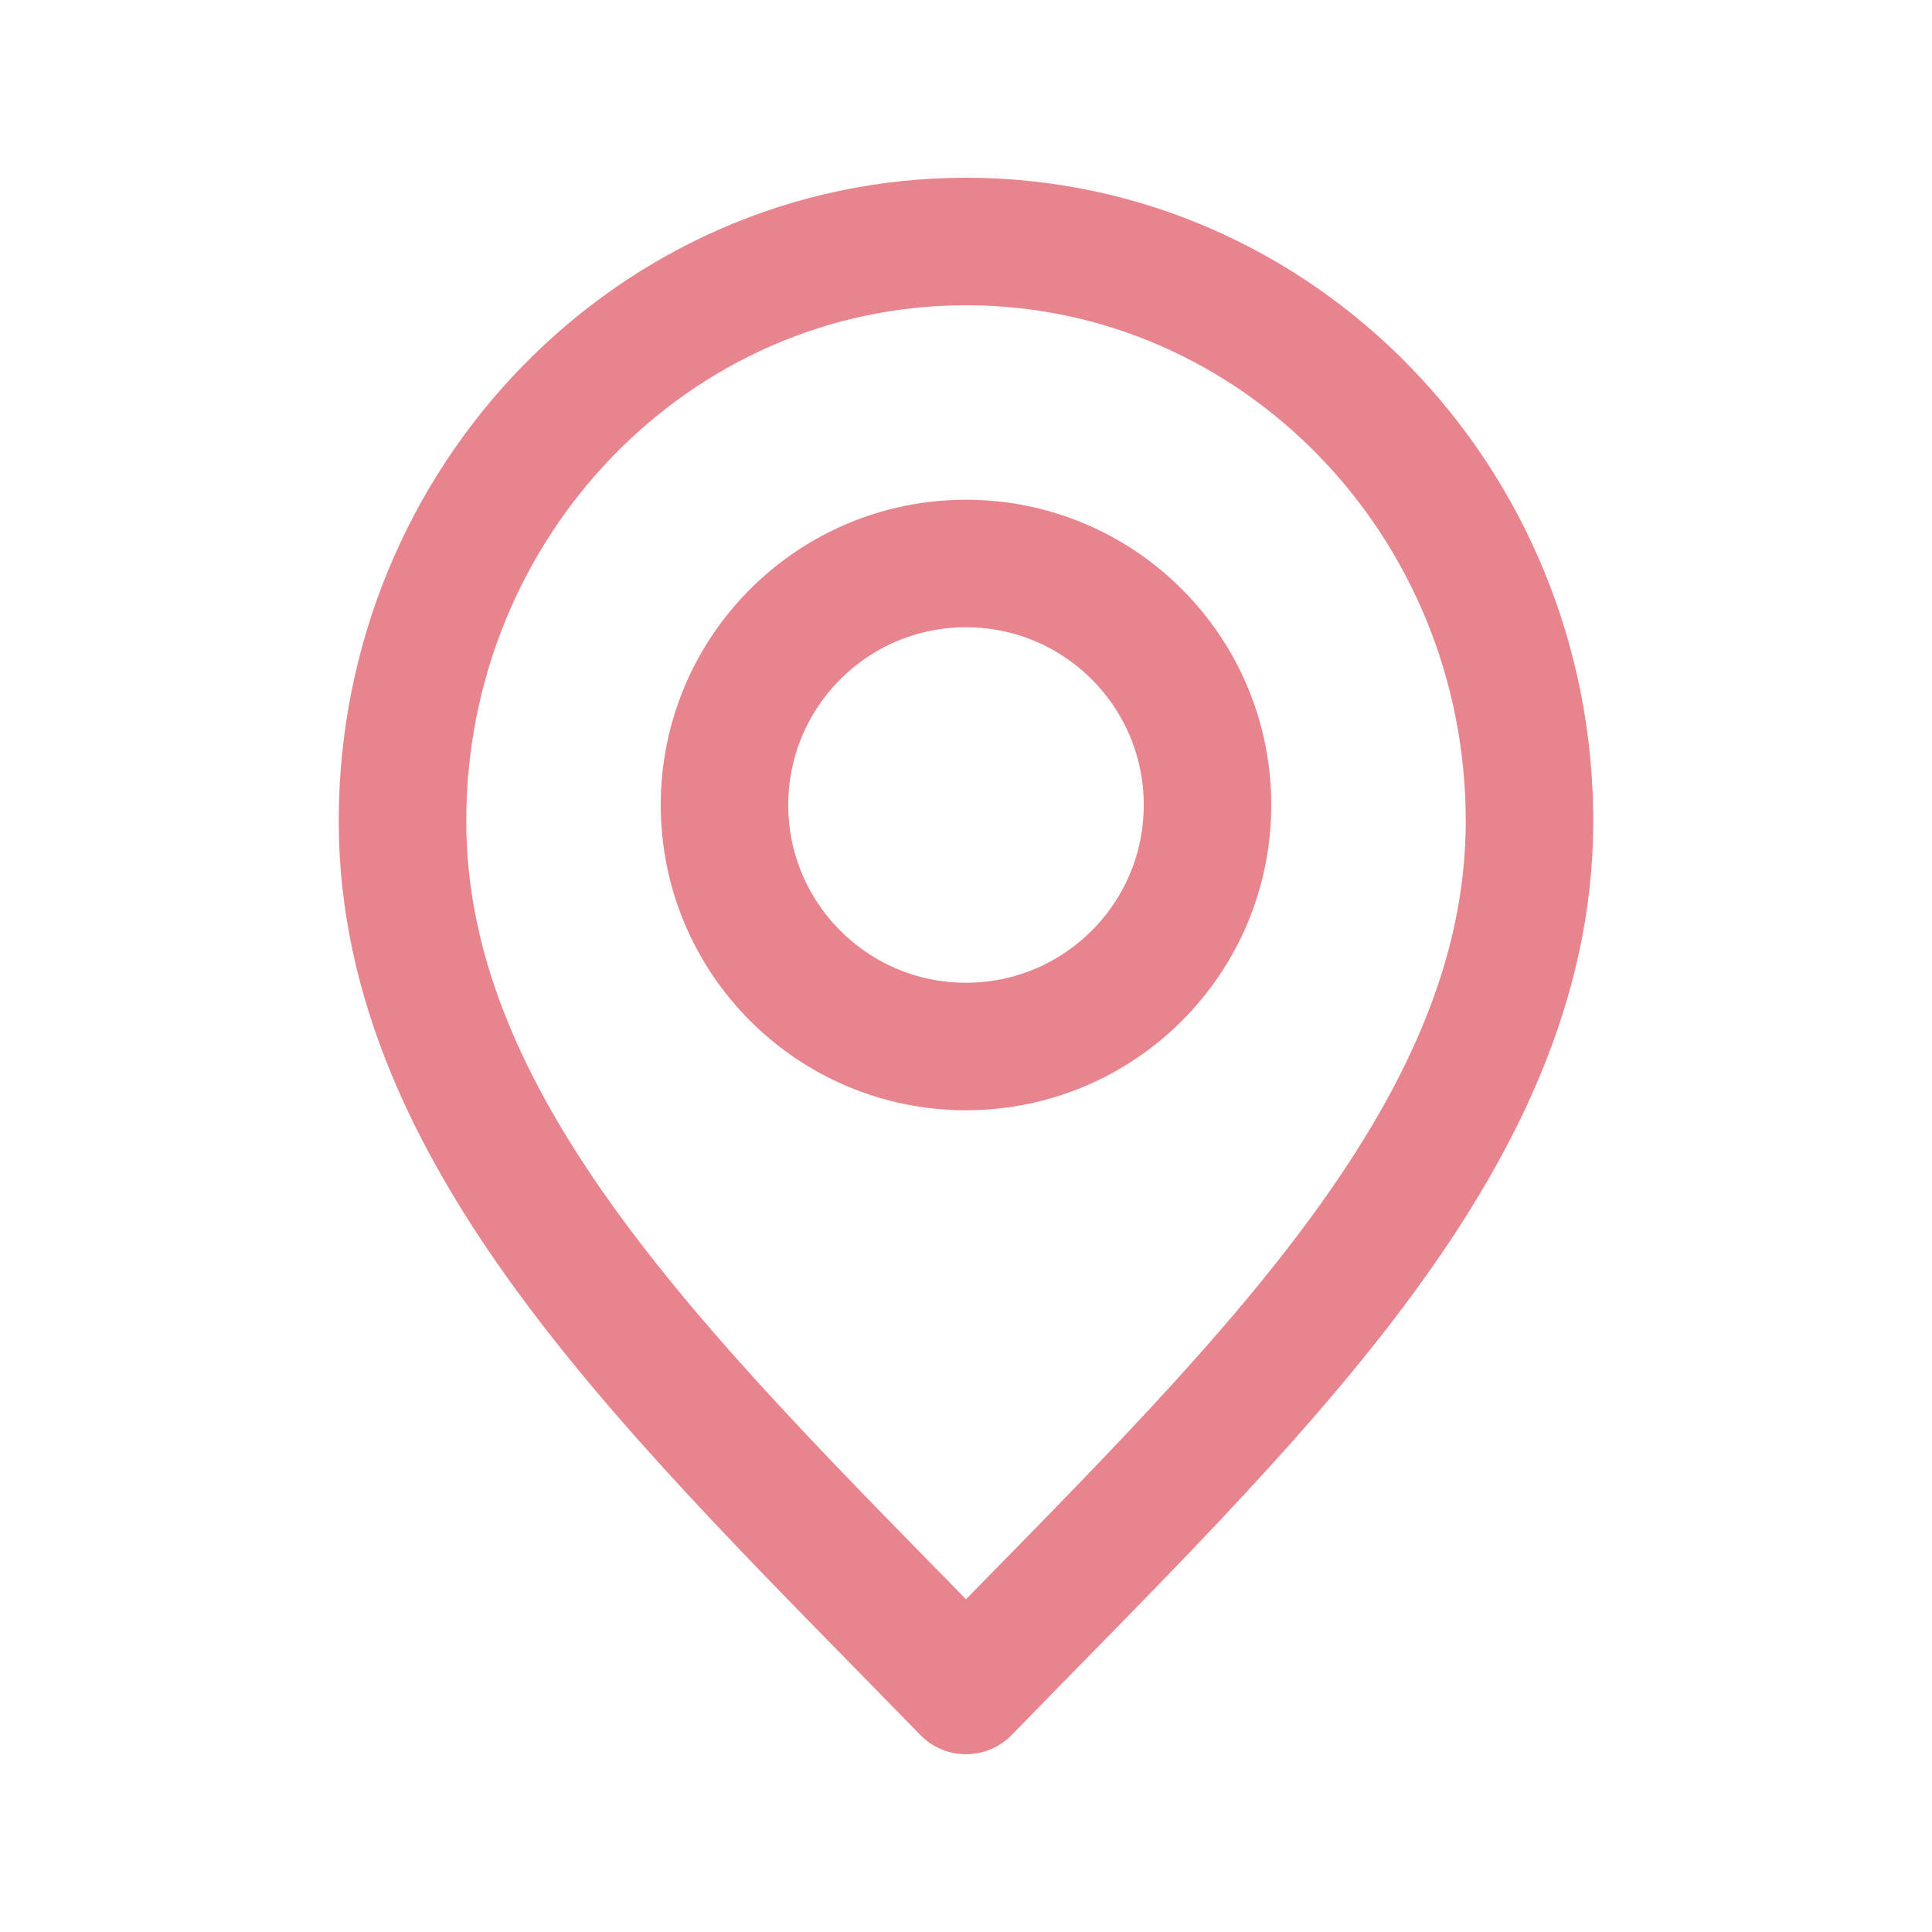
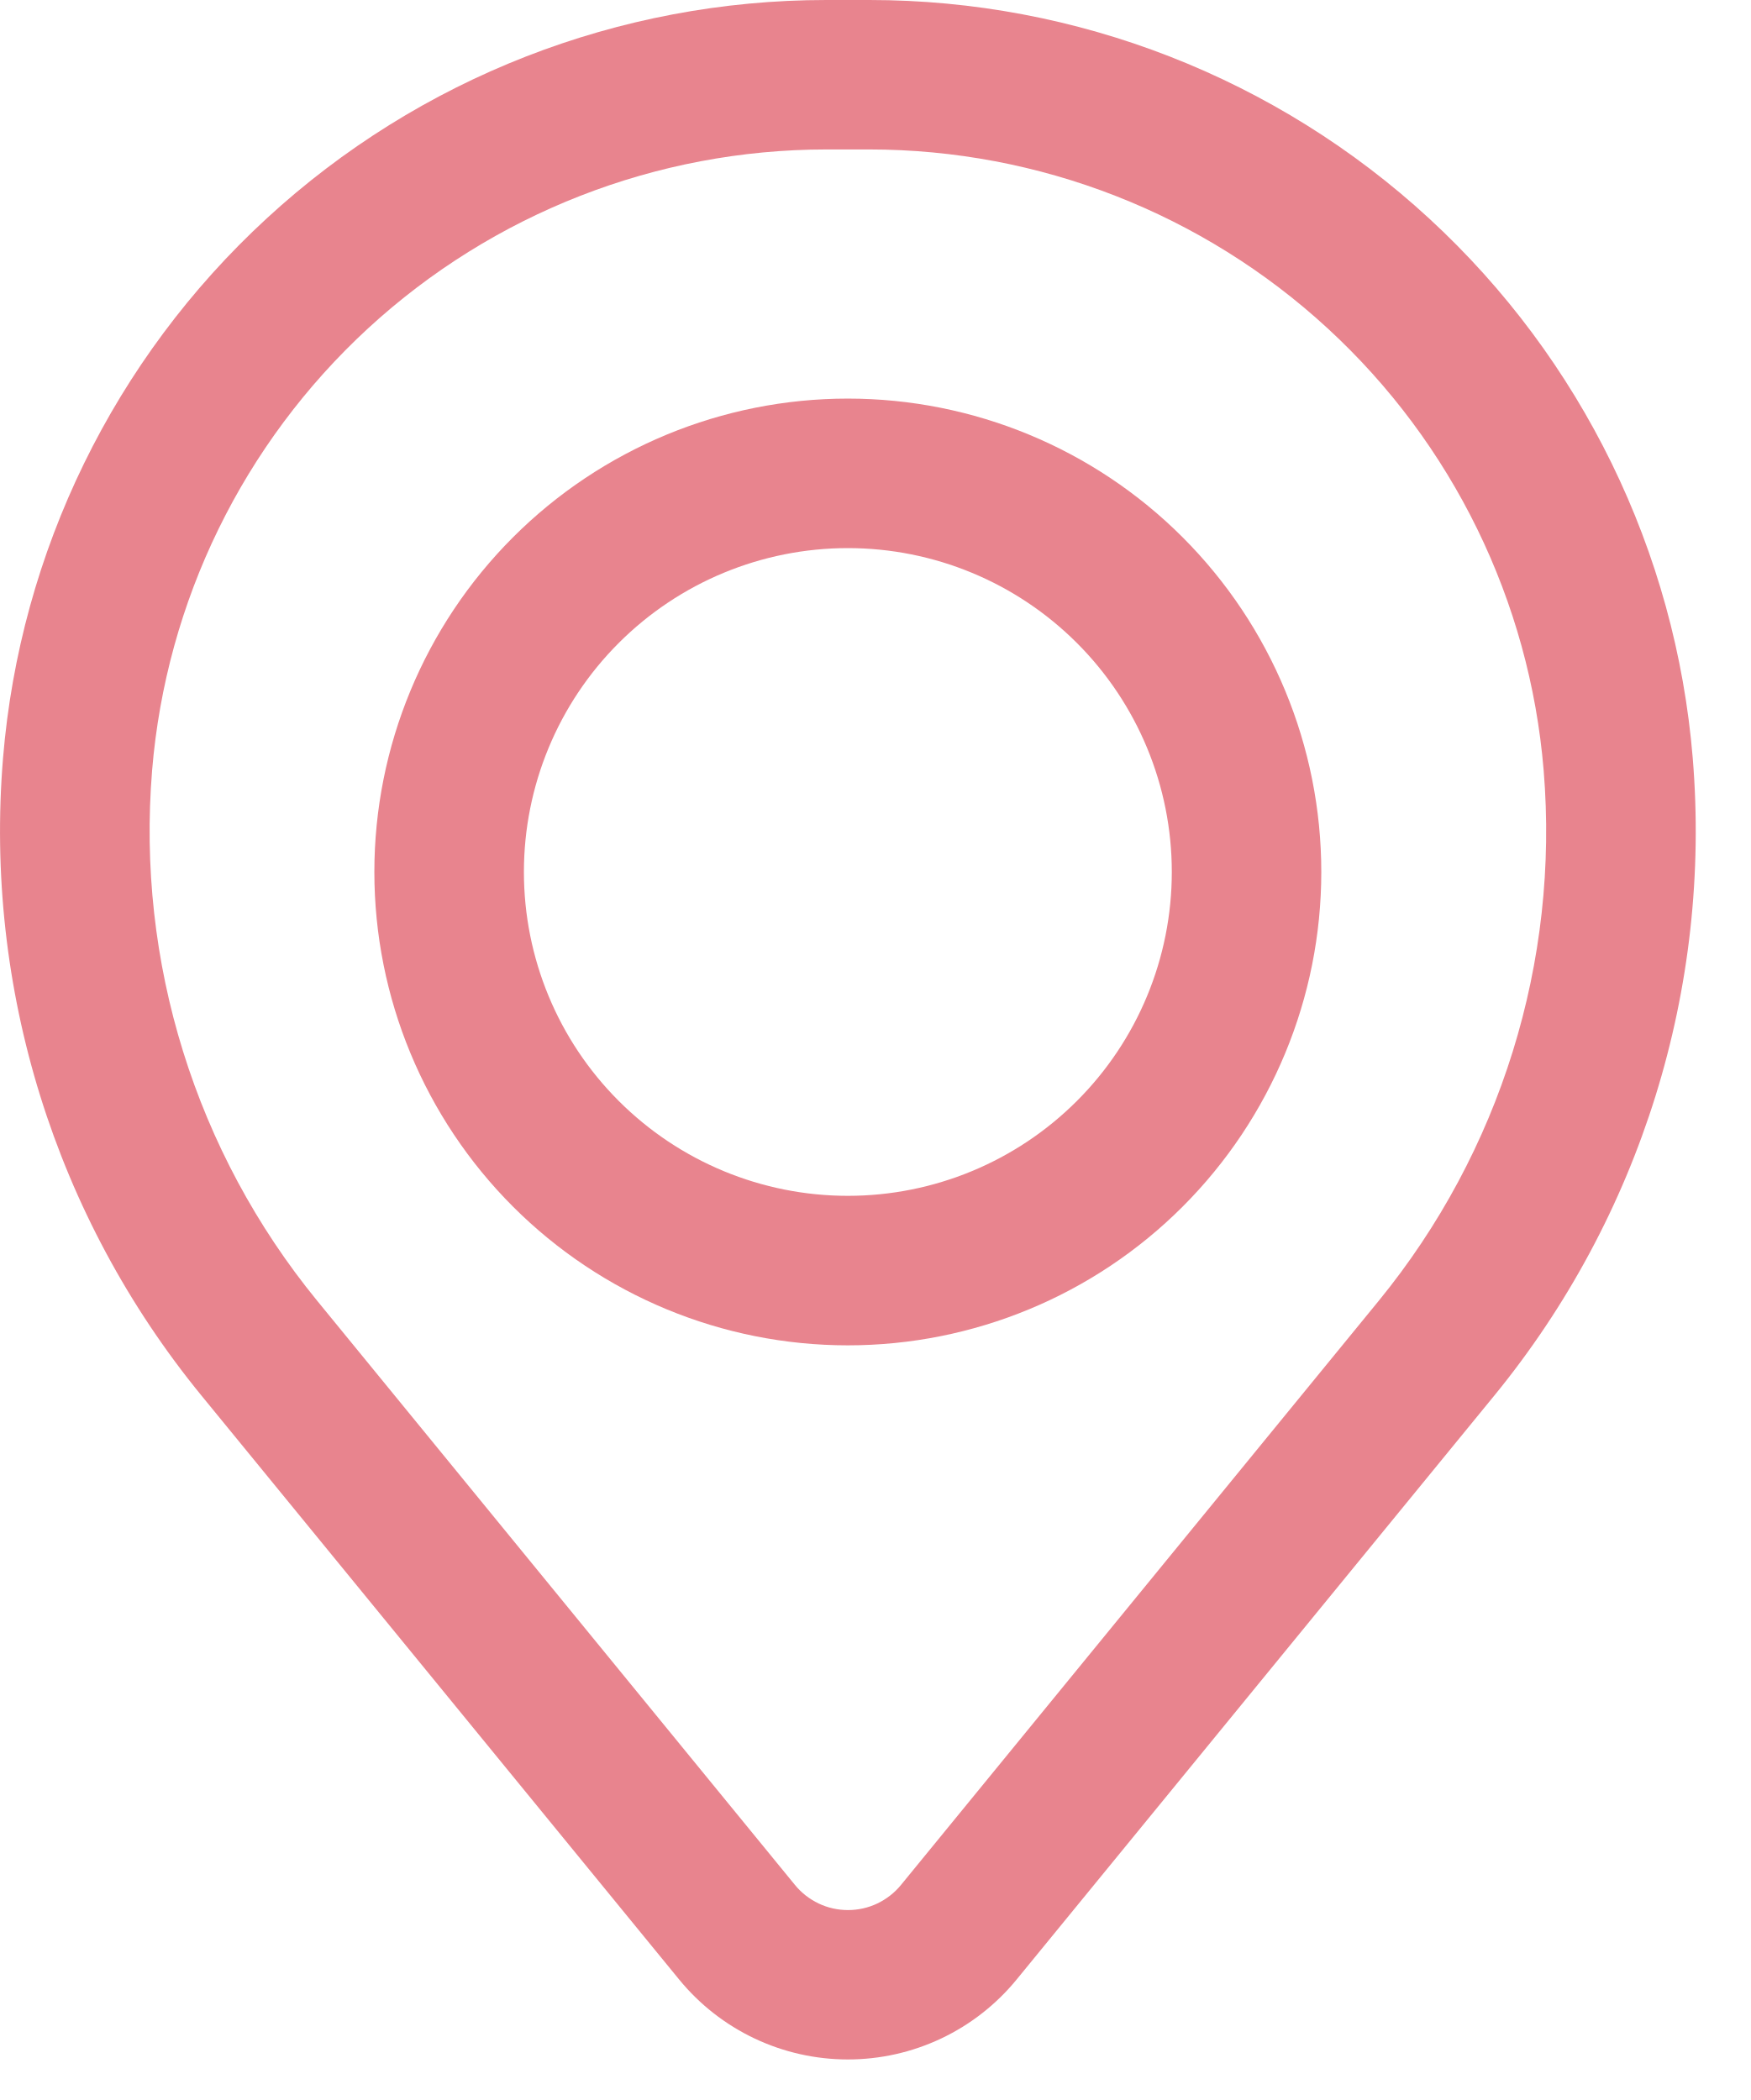
- <svg xmlns="http://www.w3.org/2000/svg" width="64px" height="64px" viewBox="0 0 24 24" fill="none">
-   <g id="SVGRepo_bgCarrier" stroke-width="0" />
-   <g id="SVGRepo_tracerCarrier" stroke-linecap="round" stroke-linejoin="round" />
-   <g id="SVGRepo_iconCarrier">
-     <path d="M12 21C15.5 17.4 19 14.176 19 10.2C19 6.224 15.866 3 12 3C8.134 3 5 6.224 5 10.2C5 14.176 8.5 17.4 12 21Z" stroke="#E8848E" stroke-width="1.584" stroke-linecap="round" stroke-linejoin="round" />
-     <path d="M12 13C13.657 13 15 11.657 15 10C15 8.343 13.657 7 12 7C10.343 7 9 8.343 9 10C9 11.657 10.343 13 12 13Z" stroke="#E8848E" stroke-width="1.584" stroke-linecap="round" stroke-linejoin="round" />
-   </g>
+ <svg xmlns="http://www.w3.org/2000/svg" width="30" height="36" viewBox="0 0 30 36" fill="none">
+   <path fill-rule="evenodd" clip-rule="evenodd" d="M6.416 14.948C6.416 12.796 7.271 10.732 8.793 9.21C10.315 7.688 12.379 6.833 14.531 6.833C16.683 6.833 18.747 7.688 20.268 9.21C21.79 10.732 22.645 12.796 22.645 14.948C22.645 17.1 21.79 19.164 20.268 20.686C18.747 22.208 16.683 23.063 14.531 23.063C12.379 23.063 10.315 22.208 8.793 20.686C7.271 19.164 6.416 17.1 6.416 14.948ZM14.531 9.396C13.058 9.396 11.646 9.981 10.605 11.022C9.563 12.063 8.979 13.476 8.979 14.948C8.979 16.421 9.563 17.833 10.605 18.874C11.646 19.915 13.058 20.5 14.531 20.5C16.003 20.5 17.415 19.915 18.456 18.874C19.498 17.833 20.083 16.421 20.083 14.948C20.083 13.476 19.498 12.063 18.456 11.022C17.415 9.981 16.003 9.396 14.531 9.396Z" fill="#E8848E" />
+   <path fill-rule="evenodd" clip-rule="evenodd" d="M0.052 12.995C0.344 9.454 1.957 6.151 4.571 3.744C7.185 1.336 10.609 -1.08233e-05 14.162 0H14.9C18.454 -1.08233e-05 21.878 1.336 24.492 3.744C27.106 6.151 28.719 9.454 29.011 12.995C29.336 16.94 28.117 20.858 25.612 23.922L17.424 33.934C17.073 34.363 16.632 34.708 16.132 34.945C15.632 35.182 15.085 35.305 14.531 35.305C13.978 35.305 13.431 35.182 12.931 34.945C12.431 34.708 11.99 34.363 11.639 33.934L3.451 23.922C0.945 20.858 -0.273 16.94 0.052 12.995ZM14.162 2.562C11.252 2.563 8.449 3.658 6.308 5.629C4.168 7.601 2.847 10.305 2.607 13.205C2.337 16.489 3.351 19.749 5.436 22.299L13.624 32.313C13.734 32.448 13.873 32.556 14.03 32.631C14.187 32.706 14.359 32.744 14.533 32.744C14.707 32.744 14.879 32.706 15.036 32.631C15.193 32.556 15.332 32.448 15.442 32.313L23.63 22.299C25.714 19.748 26.727 16.488 26.456 13.205C26.216 10.305 24.895 7.6 22.754 5.629C20.613 3.657 17.809 2.563 14.899 2.562H14.162Z" fill="#E8848E" />
</svg>
